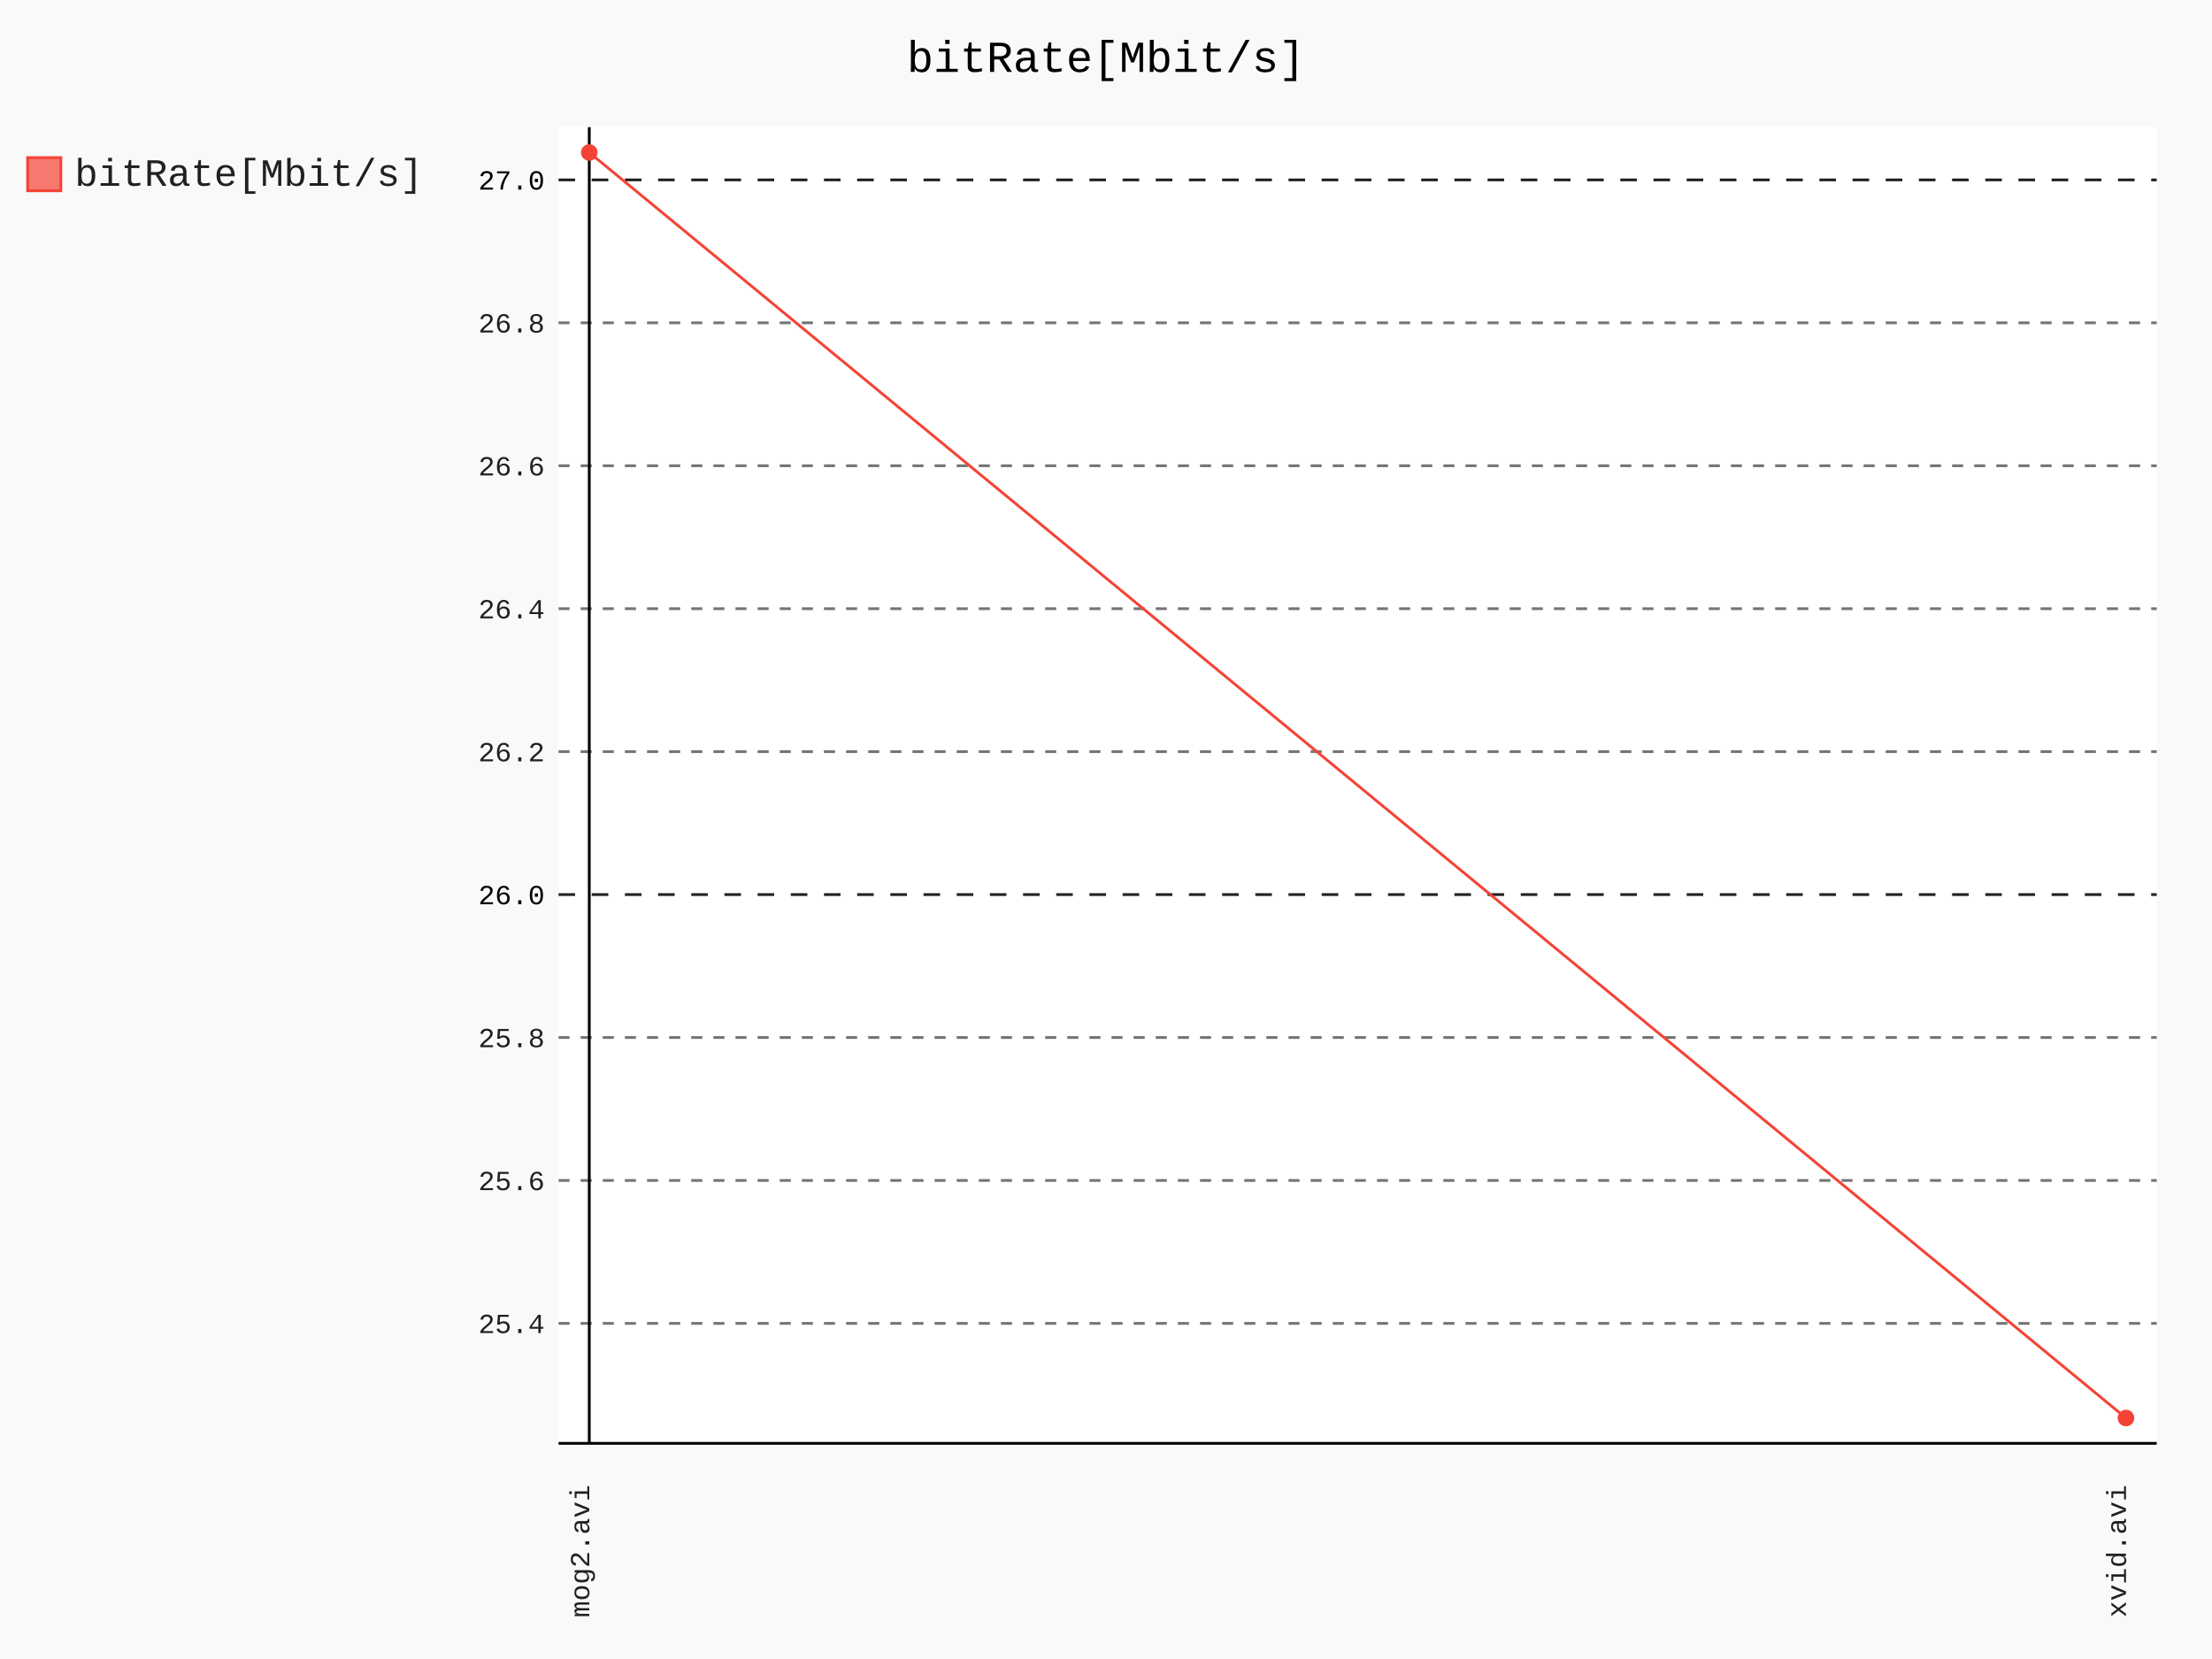
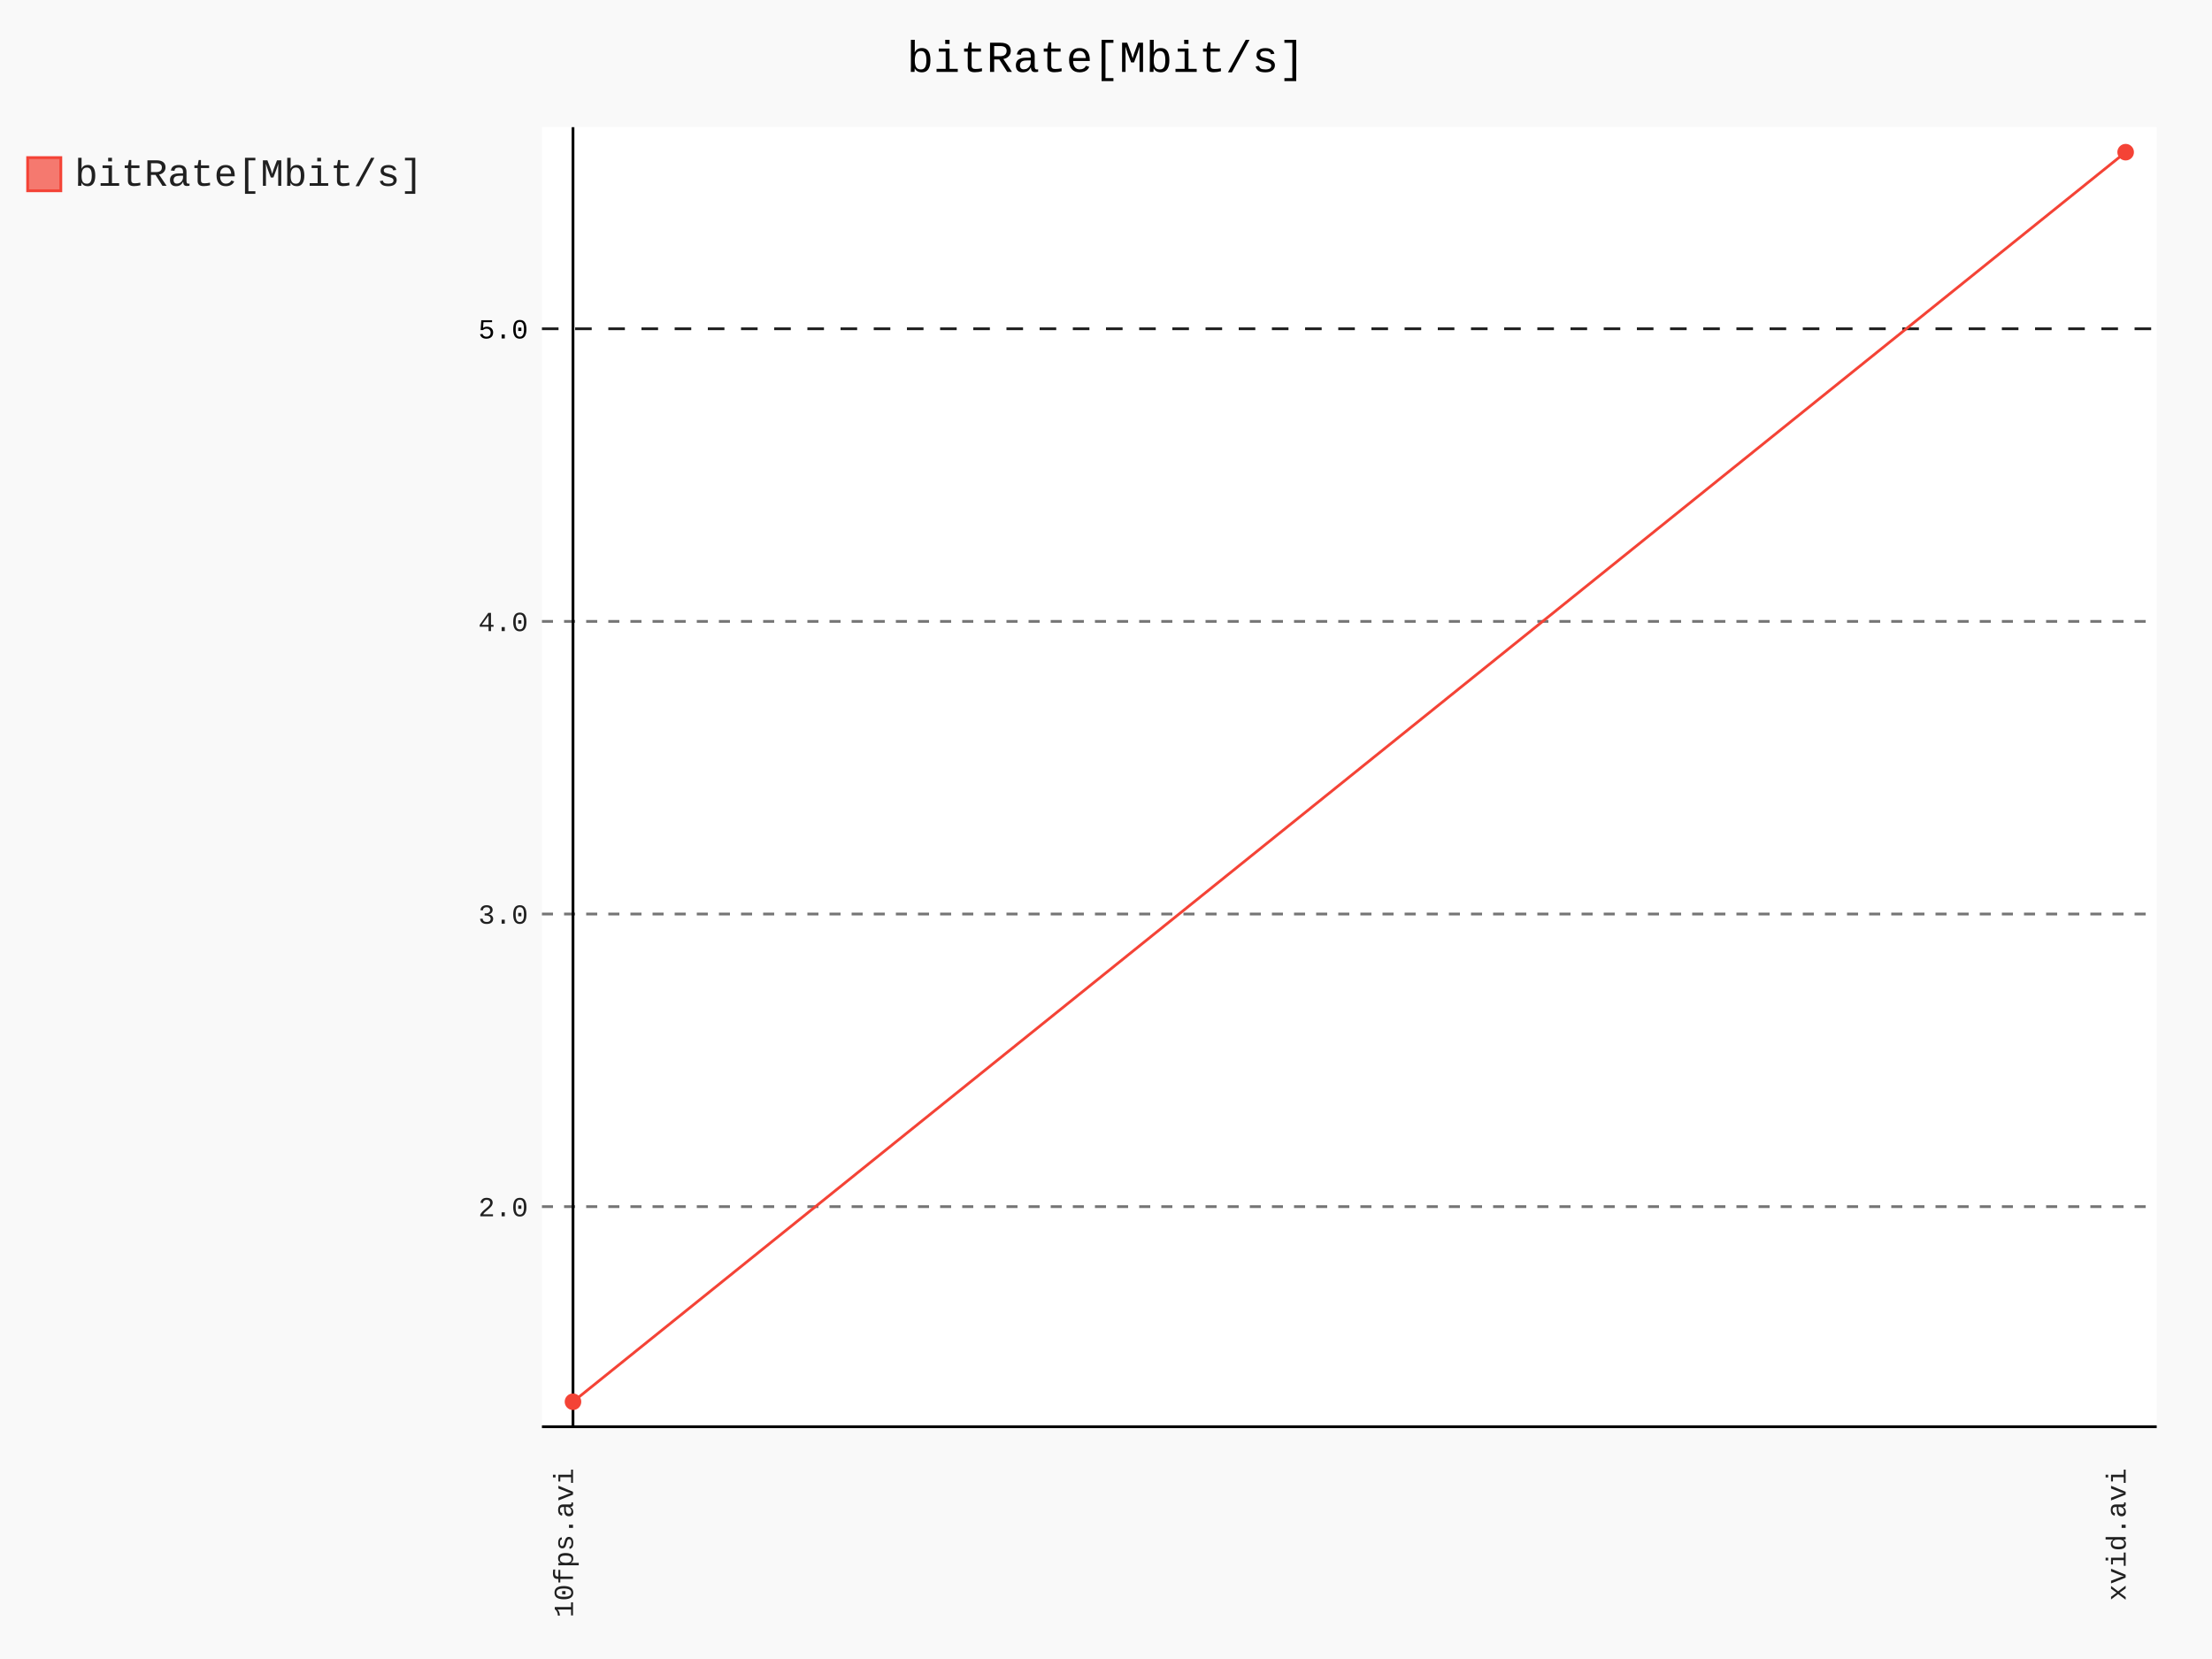
- <svg xmlns="http://www.w3.org/2000/svg" class="pygal-chart" id="chart-091a38da-2d7e-4616-bd17-27c708ffa5ea" viewBox="0 0 800 600">
+ <svg xmlns="http://www.w3.org/2000/svg" class="pygal-chart" id="chart-1c0af432-89f4-4b48-b822-1378b6e51aa5" viewBox="0 0 800 600">
  <defs>
-     <style type="text/css">#chart-091a38da-2d7e-4616-bd17-27c708ffa5ea{-webkit-user-select:none;-webkit-font-smoothing:antialiased;font-family:Consolas,"Liberation Mono",Menlo,Courier,monospace}#chart-091a38da-2d7e-4616-bd17-27c708ffa5ea .title{font-family:Consolas,"Liberation Mono",Menlo,Courier,monospace;font-size:16px}#chart-091a38da-2d7e-4616-bd17-27c708ffa5ea .legends .legend text{font-family:Consolas,"Liberation Mono",Menlo,Courier,monospace;font-size:14px}#chart-091a38da-2d7e-4616-bd17-27c708ffa5ea .axis text{font-family:Consolas,"Liberation Mono",Menlo,Courier,monospace;font-size:10px}#chart-091a38da-2d7e-4616-bd17-27c708ffa5ea .axis text.major{font-family:Consolas,"Liberation Mono",Menlo,Courier,monospace;font-size:10px}#chart-091a38da-2d7e-4616-bd17-27c708ffa5ea .text-overlay text.value{font-family:Consolas,"Liberation Mono",Menlo,Courier,monospace;font-size:16px}#chart-091a38da-2d7e-4616-bd17-27c708ffa5ea .text-overlay text.label{font-family:Consolas,"Liberation Mono",Menlo,Courier,monospace;font-size:10px}#chart-091a38da-2d7e-4616-bd17-27c708ffa5ea .tooltip{font-family:Consolas,"Liberation Mono",Menlo,Courier,monospace;font-size:14px}#chart-091a38da-2d7e-4616-bd17-27c708ffa5ea text.no_data{font-family:Consolas,"Liberation Mono",Menlo,Courier,monospace;font-size:64px}
- #chart-091a38da-2d7e-4616-bd17-27c708ffa5ea{background-color:rgba(249,249,249,1)}#chart-091a38da-2d7e-4616-bd17-27c708ffa5ea path,#chart-091a38da-2d7e-4616-bd17-27c708ffa5ea line,#chart-091a38da-2d7e-4616-bd17-27c708ffa5ea rect,#chart-091a38da-2d7e-4616-bd17-27c708ffa5ea circle{-webkit-transition:150ms;-moz-transition:150ms;transition:150ms}#chart-091a38da-2d7e-4616-bd17-27c708ffa5ea .graph &gt; .background{fill:rgba(249,249,249,1)}#chart-091a38da-2d7e-4616-bd17-27c708ffa5ea .plot &gt; .background{fill:rgba(255,255,255,1)}#chart-091a38da-2d7e-4616-bd17-27c708ffa5ea .graph{fill:rgba(0,0,0,.87)}#chart-091a38da-2d7e-4616-bd17-27c708ffa5ea text.no_data{fill:rgba(0,0,0,1)}#chart-091a38da-2d7e-4616-bd17-27c708ffa5ea .title{fill:rgba(0,0,0,1)}#chart-091a38da-2d7e-4616-bd17-27c708ffa5ea .legends .legend text{fill:rgba(0,0,0,.87)}#chart-091a38da-2d7e-4616-bd17-27c708ffa5ea .legends .legend:hover text{fill:rgba(0,0,0,1)}#chart-091a38da-2d7e-4616-bd17-27c708ffa5ea .axis .line{stroke:rgba(0,0,0,1)}#chart-091a38da-2d7e-4616-bd17-27c708ffa5ea .axis .guide.line{stroke:rgba(0,0,0,.54)}#chart-091a38da-2d7e-4616-bd17-27c708ffa5ea .axis .major.line{stroke:rgba(0,0,0,.87)}#chart-091a38da-2d7e-4616-bd17-27c708ffa5ea .axis text.major{fill:rgba(0,0,0,1)}#chart-091a38da-2d7e-4616-bd17-27c708ffa5ea .axis.y .guides:hover .guide.line,#chart-091a38da-2d7e-4616-bd17-27c708ffa5ea .line-graph .axis.x .guides:hover .guide.line,#chart-091a38da-2d7e-4616-bd17-27c708ffa5ea .stackedline-graph .axis.x .guides:hover .guide.line,#chart-091a38da-2d7e-4616-bd17-27c708ffa5ea .xy-graph .axis.x .guides:hover .guide.line{stroke:rgba(0,0,0,1)}#chart-091a38da-2d7e-4616-bd17-27c708ffa5ea .axis .guides:hover text{fill:rgba(0,0,0,1)}#chart-091a38da-2d7e-4616-bd17-27c708ffa5ea .reactive{fill-opacity:.7}#chart-091a38da-2d7e-4616-bd17-27c708ffa5ea .reactive.active,#chart-091a38da-2d7e-4616-bd17-27c708ffa5ea .active .reactive{fill-opacity:.8;stroke-width:4}#chart-091a38da-2d7e-4616-bd17-27c708ffa5ea .series text{fill:rgba(0,0,0,1)}#chart-091a38da-2d7e-4616-bd17-27c708ffa5ea .tooltip rect{fill:rgba(255,255,255,1);stroke:rgba(0,0,0,1);-webkit-transition:opacity 150ms;-moz-transition:opacity 150ms;transition:opacity 150ms}#chart-091a38da-2d7e-4616-bd17-27c708ffa5ea .tooltip .label{fill:rgba(0,0,0,.87)}#chart-091a38da-2d7e-4616-bd17-27c708ffa5ea .tooltip .label{fill:rgba(0,0,0,.87)}#chart-091a38da-2d7e-4616-bd17-27c708ffa5ea .tooltip .legend{font-size:.8em;fill:rgba(0,0,0,.54)}#chart-091a38da-2d7e-4616-bd17-27c708ffa5ea .tooltip .x_label{font-size:.6em;fill:rgba(0,0,0,1)}#chart-091a38da-2d7e-4616-bd17-27c708ffa5ea .tooltip .xlink{font-size:.5em;text-decoration:underline}#chart-091a38da-2d7e-4616-bd17-27c708ffa5ea .tooltip .value{font-size:1.5em}#chart-091a38da-2d7e-4616-bd17-27c708ffa5ea .map-element{fill:rgba(255,255,255,1);stroke:rgba(0,0,0,.54) !important}#chart-091a38da-2d7e-4616-bd17-27c708ffa5ea .map-element .reactive{fill-opacity:inherit}#chart-091a38da-2d7e-4616-bd17-27c708ffa5ea .color-0,#chart-091a38da-2d7e-4616-bd17-27c708ffa5ea .color-0 a:visited{stroke:#F44336;fill:#F44336}#chart-091a38da-2d7e-4616-bd17-27c708ffa5ea .text-overlay .color-0 text{fill:black}
- #chart-091a38da-2d7e-4616-bd17-27c708ffa5ea text.no_data{text-anchor:middle}#chart-091a38da-2d7e-4616-bd17-27c708ffa5ea .guide.line{fill:none}#chart-091a38da-2d7e-4616-bd17-27c708ffa5ea .centered{text-anchor:middle}#chart-091a38da-2d7e-4616-bd17-27c708ffa5ea .title{text-anchor:middle}#chart-091a38da-2d7e-4616-bd17-27c708ffa5ea .legends .legend text{fill-opacity:1}#chart-091a38da-2d7e-4616-bd17-27c708ffa5ea .axis.x text{text-anchor:middle}#chart-091a38da-2d7e-4616-bd17-27c708ffa5ea .axis.x:not(.web) text[transform]{text-anchor:start}#chart-091a38da-2d7e-4616-bd17-27c708ffa5ea .axis.x:not(.web) text[transform].backwards{text-anchor:end}#chart-091a38da-2d7e-4616-bd17-27c708ffa5ea .axis.y text{text-anchor:end}#chart-091a38da-2d7e-4616-bd17-27c708ffa5ea .axis.y text[transform].backwards{text-anchor:start}#chart-091a38da-2d7e-4616-bd17-27c708ffa5ea .axis.y2 text{text-anchor:start}#chart-091a38da-2d7e-4616-bd17-27c708ffa5ea .axis.y2 text[transform].backwards{text-anchor:end}#chart-091a38da-2d7e-4616-bd17-27c708ffa5ea .axis .guide.line{stroke-dasharray:4,4}#chart-091a38da-2d7e-4616-bd17-27c708ffa5ea .axis .major.guide.line{stroke-dasharray:6,6}#chart-091a38da-2d7e-4616-bd17-27c708ffa5ea .horizontal .axis.y .guide.line,#chart-091a38da-2d7e-4616-bd17-27c708ffa5ea .horizontal .axis.y2 .guide.line,#chart-091a38da-2d7e-4616-bd17-27c708ffa5ea .vertical .axis.x .guide.line{opacity:0}#chart-091a38da-2d7e-4616-bd17-27c708ffa5ea .horizontal .axis.always_show .guide.line,#chart-091a38da-2d7e-4616-bd17-27c708ffa5ea .vertical .axis.always_show .guide.line{opacity:1 !important}#chart-091a38da-2d7e-4616-bd17-27c708ffa5ea .axis.y .guides:hover .guide.line,#chart-091a38da-2d7e-4616-bd17-27c708ffa5ea .axis.y2 .guides:hover .guide.line,#chart-091a38da-2d7e-4616-bd17-27c708ffa5ea .axis.x .guides:hover .guide.line{opacity:1}#chart-091a38da-2d7e-4616-bd17-27c708ffa5ea .axis .guides:hover text{opacity:1}#chart-091a38da-2d7e-4616-bd17-27c708ffa5ea .nofill{fill:none}#chart-091a38da-2d7e-4616-bd17-27c708ffa5ea .subtle-fill{fill-opacity:.2}#chart-091a38da-2d7e-4616-bd17-27c708ffa5ea .dot{stroke-width:1px;fill-opacity:1}#chart-091a38da-2d7e-4616-bd17-27c708ffa5ea .dot.active{stroke-width:5px}#chart-091a38da-2d7e-4616-bd17-27c708ffa5ea .dot.negative{fill:transparent}#chart-091a38da-2d7e-4616-bd17-27c708ffa5ea text,#chart-091a38da-2d7e-4616-bd17-27c708ffa5ea tspan{stroke:none !important}#chart-091a38da-2d7e-4616-bd17-27c708ffa5ea .series text.active{opacity:1}#chart-091a38da-2d7e-4616-bd17-27c708ffa5ea .tooltip rect{fill-opacity:.95;stroke-width:.5}#chart-091a38da-2d7e-4616-bd17-27c708ffa5ea .tooltip text{fill-opacity:1}#chart-091a38da-2d7e-4616-bd17-27c708ffa5ea .showable{visibility:hidden}#chart-091a38da-2d7e-4616-bd17-27c708ffa5ea .showable.shown{visibility:visible}</style>
+     <style type="text/css">#chart-1c0af432-89f4-4b48-b822-1378b6e51aa5{-webkit-user-select:none;-webkit-font-smoothing:antialiased;font-family:Consolas,"Liberation Mono",Menlo,Courier,monospace}#chart-1c0af432-89f4-4b48-b822-1378b6e51aa5 .title{font-family:Consolas,"Liberation Mono",Menlo,Courier,monospace;font-size:16px}#chart-1c0af432-89f4-4b48-b822-1378b6e51aa5 .legends .legend text{font-family:Consolas,"Liberation Mono",Menlo,Courier,monospace;font-size:14px}#chart-1c0af432-89f4-4b48-b822-1378b6e51aa5 .axis text{font-family:Consolas,"Liberation Mono",Menlo,Courier,monospace;font-size:10px}#chart-1c0af432-89f4-4b48-b822-1378b6e51aa5 .axis text.major{font-family:Consolas,"Liberation Mono",Menlo,Courier,monospace;font-size:10px}#chart-1c0af432-89f4-4b48-b822-1378b6e51aa5 .text-overlay text.value{font-family:Consolas,"Liberation Mono",Menlo,Courier,monospace;font-size:16px}#chart-1c0af432-89f4-4b48-b822-1378b6e51aa5 .text-overlay text.label{font-family:Consolas,"Liberation Mono",Menlo,Courier,monospace;font-size:10px}#chart-1c0af432-89f4-4b48-b822-1378b6e51aa5 .tooltip{font-family:Consolas,"Liberation Mono",Menlo,Courier,monospace;font-size:14px}#chart-1c0af432-89f4-4b48-b822-1378b6e51aa5 text.no_data{font-family:Consolas,"Liberation Mono",Menlo,Courier,monospace;font-size:64px}
+ #chart-1c0af432-89f4-4b48-b822-1378b6e51aa5{background-color:rgba(249,249,249,1)}#chart-1c0af432-89f4-4b48-b822-1378b6e51aa5 path,#chart-1c0af432-89f4-4b48-b822-1378b6e51aa5 line,#chart-1c0af432-89f4-4b48-b822-1378b6e51aa5 rect,#chart-1c0af432-89f4-4b48-b822-1378b6e51aa5 circle{-webkit-transition:150ms;-moz-transition:150ms;transition:150ms}#chart-1c0af432-89f4-4b48-b822-1378b6e51aa5 .graph &gt; .background{fill:rgba(249,249,249,1)}#chart-1c0af432-89f4-4b48-b822-1378b6e51aa5 .plot &gt; .background{fill:rgba(255,255,255,1)}#chart-1c0af432-89f4-4b48-b822-1378b6e51aa5 .graph{fill:rgba(0,0,0,.87)}#chart-1c0af432-89f4-4b48-b822-1378b6e51aa5 text.no_data{fill:rgba(0,0,0,1)}#chart-1c0af432-89f4-4b48-b822-1378b6e51aa5 .title{fill:rgba(0,0,0,1)}#chart-1c0af432-89f4-4b48-b822-1378b6e51aa5 .legends .legend text{fill:rgba(0,0,0,.87)}#chart-1c0af432-89f4-4b48-b822-1378b6e51aa5 .legends .legend:hover text{fill:rgba(0,0,0,1)}#chart-1c0af432-89f4-4b48-b822-1378b6e51aa5 .axis .line{stroke:rgba(0,0,0,1)}#chart-1c0af432-89f4-4b48-b822-1378b6e51aa5 .axis .guide.line{stroke:rgba(0,0,0,.54)}#chart-1c0af432-89f4-4b48-b822-1378b6e51aa5 .axis .major.line{stroke:rgba(0,0,0,.87)}#chart-1c0af432-89f4-4b48-b822-1378b6e51aa5 .axis text.major{fill:rgba(0,0,0,1)}#chart-1c0af432-89f4-4b48-b822-1378b6e51aa5 .axis.y .guides:hover .guide.line,#chart-1c0af432-89f4-4b48-b822-1378b6e51aa5 .line-graph .axis.x .guides:hover .guide.line,#chart-1c0af432-89f4-4b48-b822-1378b6e51aa5 .stackedline-graph .axis.x .guides:hover .guide.line,#chart-1c0af432-89f4-4b48-b822-1378b6e51aa5 .xy-graph .axis.x .guides:hover .guide.line{stroke:rgba(0,0,0,1)}#chart-1c0af432-89f4-4b48-b822-1378b6e51aa5 .axis .guides:hover text{fill:rgba(0,0,0,1)}#chart-1c0af432-89f4-4b48-b822-1378b6e51aa5 .reactive{fill-opacity:.7}#chart-1c0af432-89f4-4b48-b822-1378b6e51aa5 .reactive.active,#chart-1c0af432-89f4-4b48-b822-1378b6e51aa5 .active .reactive{fill-opacity:.8;stroke-width:4}#chart-1c0af432-89f4-4b48-b822-1378b6e51aa5 .series text{fill:rgba(0,0,0,1)}#chart-1c0af432-89f4-4b48-b822-1378b6e51aa5 .tooltip rect{fill:rgba(255,255,255,1);stroke:rgba(0,0,0,1);-webkit-transition:opacity 150ms;-moz-transition:opacity 150ms;transition:opacity 150ms}#chart-1c0af432-89f4-4b48-b822-1378b6e51aa5 .tooltip .label{fill:rgba(0,0,0,.87)}#chart-1c0af432-89f4-4b48-b822-1378b6e51aa5 .tooltip .label{fill:rgba(0,0,0,.87)}#chart-1c0af432-89f4-4b48-b822-1378b6e51aa5 .tooltip .legend{font-size:.8em;fill:rgba(0,0,0,.54)}#chart-1c0af432-89f4-4b48-b822-1378b6e51aa5 .tooltip .x_label{font-size:.6em;fill:rgba(0,0,0,1)}#chart-1c0af432-89f4-4b48-b822-1378b6e51aa5 .tooltip .xlink{font-size:.5em;text-decoration:underline}#chart-1c0af432-89f4-4b48-b822-1378b6e51aa5 .tooltip .value{font-size:1.5em}#chart-1c0af432-89f4-4b48-b822-1378b6e51aa5 .map-element{fill:rgba(255,255,255,1);stroke:rgba(0,0,0,.54) !important}#chart-1c0af432-89f4-4b48-b822-1378b6e51aa5 .map-element .reactive{fill-opacity:inherit}#chart-1c0af432-89f4-4b48-b822-1378b6e51aa5 .color-0,#chart-1c0af432-89f4-4b48-b822-1378b6e51aa5 .color-0 a:visited{stroke:#F44336;fill:#F44336}#chart-1c0af432-89f4-4b48-b822-1378b6e51aa5 .text-overlay .color-0 text{fill:black}
+ #chart-1c0af432-89f4-4b48-b822-1378b6e51aa5 text.no_data{text-anchor:middle}#chart-1c0af432-89f4-4b48-b822-1378b6e51aa5 .guide.line{fill:none}#chart-1c0af432-89f4-4b48-b822-1378b6e51aa5 .centered{text-anchor:middle}#chart-1c0af432-89f4-4b48-b822-1378b6e51aa5 .title{text-anchor:middle}#chart-1c0af432-89f4-4b48-b822-1378b6e51aa5 .legends .legend text{fill-opacity:1}#chart-1c0af432-89f4-4b48-b822-1378b6e51aa5 .axis.x text{text-anchor:middle}#chart-1c0af432-89f4-4b48-b822-1378b6e51aa5 .axis.x:not(.web) text[transform]{text-anchor:start}#chart-1c0af432-89f4-4b48-b822-1378b6e51aa5 .axis.x:not(.web) text[transform].backwards{text-anchor:end}#chart-1c0af432-89f4-4b48-b822-1378b6e51aa5 .axis.y text{text-anchor:end}#chart-1c0af432-89f4-4b48-b822-1378b6e51aa5 .axis.y text[transform].backwards{text-anchor:start}#chart-1c0af432-89f4-4b48-b822-1378b6e51aa5 .axis.y2 text{text-anchor:start}#chart-1c0af432-89f4-4b48-b822-1378b6e51aa5 .axis.y2 text[transform].backwards{text-anchor:end}#chart-1c0af432-89f4-4b48-b822-1378b6e51aa5 .axis .guide.line{stroke-dasharray:4,4}#chart-1c0af432-89f4-4b48-b822-1378b6e51aa5 .axis .major.guide.line{stroke-dasharray:6,6}#chart-1c0af432-89f4-4b48-b822-1378b6e51aa5 .horizontal .axis.y .guide.line,#chart-1c0af432-89f4-4b48-b822-1378b6e51aa5 .horizontal .axis.y2 .guide.line,#chart-1c0af432-89f4-4b48-b822-1378b6e51aa5 .vertical .axis.x .guide.line{opacity:0}#chart-1c0af432-89f4-4b48-b822-1378b6e51aa5 .horizontal .axis.always_show .guide.line,#chart-1c0af432-89f4-4b48-b822-1378b6e51aa5 .vertical .axis.always_show .guide.line{opacity:1 !important}#chart-1c0af432-89f4-4b48-b822-1378b6e51aa5 .axis.y .guides:hover .guide.line,#chart-1c0af432-89f4-4b48-b822-1378b6e51aa5 .axis.y2 .guides:hover .guide.line,#chart-1c0af432-89f4-4b48-b822-1378b6e51aa5 .axis.x .guides:hover .guide.line{opacity:1}#chart-1c0af432-89f4-4b48-b822-1378b6e51aa5 .axis .guides:hover text{opacity:1}#chart-1c0af432-89f4-4b48-b822-1378b6e51aa5 .nofill{fill:none}#chart-1c0af432-89f4-4b48-b822-1378b6e51aa5 .subtle-fill{fill-opacity:.2}#chart-1c0af432-89f4-4b48-b822-1378b6e51aa5 .dot{stroke-width:1px;fill-opacity:1}#chart-1c0af432-89f4-4b48-b822-1378b6e51aa5 .dot.active{stroke-width:5px}#chart-1c0af432-89f4-4b48-b822-1378b6e51aa5 .dot.negative{fill:transparent}#chart-1c0af432-89f4-4b48-b822-1378b6e51aa5 text,#chart-1c0af432-89f4-4b48-b822-1378b6e51aa5 tspan{stroke:none !important}#chart-1c0af432-89f4-4b48-b822-1378b6e51aa5 .series text.active{opacity:1}#chart-1c0af432-89f4-4b48-b822-1378b6e51aa5 .tooltip rect{fill-opacity:.95;stroke-width:.5}#chart-1c0af432-89f4-4b48-b822-1378b6e51aa5 .tooltip text{fill-opacity:1}#chart-1c0af432-89f4-4b48-b822-1378b6e51aa5 .showable{visibility:hidden}#chart-1c0af432-89f4-4b48-b822-1378b6e51aa5 .showable.shown{visibility:visible}</style>
  </defs>
  <g class="graph line-graph vertical">
    <rect class="background" height="600" width="800" x="0" y="0" />
-     <g class="plot" transform="translate(202, 46)">
-       <rect class="background" height="476.0" width="578.0" x="0" y="0" />
+     <g class="plot" transform="translate(196, 46)">
+       <rect class="background" height="470.0" width="584.0" x="0" y="0" />
      <g class="axis y">
-         <path class="line" d="M0 476 h578" />
+         <path class="line" d="M0 470 h584" />
        <g class="guides">
-           <path class="guide line" d="M0 432.62 h578" />
-           <text class="" x="-5" y="436.12">25.4</text>
+           <path class="guide line" d="M0 390.397 h584" />
+           <text class="" x="-5" y="393.897">2.0</text>
        </g>
        <g class="guides">
-           <path class="guide line" d="M0 380.925 h578" />
-           <text class="" x="-5" y="384.425">25.6</text>
+           <path class="guide line" d="M0 284.568 h584" />
+           <text class="" x="-5" y="288.068">3.0</text>
        </g>
        <g class="guides">
-           <path class="guide line" d="M0 329.23 h578" />
-           <text class="" x="-5" y="332.73">25.8</text>
+           <path class="guide line" d="M0 178.738 h584" />
+           <text class="" x="-5" y="182.238">4.0</text>
        </g>
        <g class="guides">
-           <path class="major guide line" d="M0 277.535 h578" />
-           <text class="major" x="-5" y="281.035">26.0</text>
-         </g>
-         <g class="guides">
-           <path class="guide line" d="M0 225.84 h578" />
-           <text class="" x="-5" y="229.34">26.2</text>
-         </g>
-         <g class="guides">
-           <path class="guide line" d="M0 174.144 h578" />
-           <text class="" x="-5" y="177.644">26.4</text>
-         </g>
-         <g class="guides">
-           <path class="guide line" d="M0 122.449 h578" />
-           <text class="" x="-5" y="125.949">26.6</text>
-         </g>
-         <g class="guides">
-           <path class="guide line" d="M0 70.754 h578" />
-           <text class="" x="-5" y="74.254">26.8</text>
-         </g>
-         <g class="guides">
-           <path class="major guide line" d="M0 19.059 h578" />
-           <text class="major" x="-5" y="22.559">27.0</text>
+           <path class="major guide line" d="M0 72.908 h584" />
+           <text class="major" x="-5" y="76.408">5.0</text>
        </g>
      </g>
      <g class="axis x">
        <g class="guides">
-           <path class="line" d="M11.115 0 v476" />
-           <text class="backwards" transform="rotate(270 11.11538 491)" x="11.115" y="491.0">mog2.avi</text>
+           <path class="line" d="M11.231 0 v470" />
+           <text class="backwards" transform="rotate(270 11.23077 485)" x="11.231" y="485.0">10fps.avi</text>
        </g>
        <g class="guides">
-           <path class="guide line" d="M566.885 0 v476" />
-           <text class="backwards" transform="rotate(270 566.8846 491)" x="566.885" y="491.0">xvid.avi</text>
+           <path class="guide line" d="M572.769 0 v470" />
+           <text class="backwards" transform="rotate(270 572.7692 485)" x="572.769" y="485.0">xvid.avi</text>
        </g>
      </g>
      <g class="series serie-0 color-0">
-         <path class="line reactive nofill" d="M11.115 9.154 L566.885 466.846" />
+         <path class="line reactive nofill" d="M11.231 460.962 L572.769 9.038" />
      </g>
    </g>
    <g class="titles">
      <text class="title plot_title" x="400.0" y="26">bitRate[Mbit/s]</text>
    </g>
-     <g class="plot overlay" transform="translate(202, 46)">
+     <g class="plot overlay" transform="translate(196, 46)">
      <g class="series serie-0 color-0">
        <g class="dots">
-           <circle class="dot reactive tooltip-trigger" cx="11.115" cy="9.154" r="2.5" />
+           <circle class="dot reactive tooltip-trigger" cx="11.231" cy="460.962" r="2.5" />
        </g>
        <g class="dots">
-           <circle class="dot reactive tooltip-trigger" cx="566.885" cy="466.846" r="2.5" />
+           <circle class="dot reactive tooltip-trigger" cx="572.769" cy="9.038" r="2.5" />
        </g>
      </g>
    </g>
-     <g class="plot text-overlay" transform="translate(202, 46)">
+     <g class="plot text-overlay" transform="translate(196, 46)">
      <g class="series serie-0 color-0" />
    </g>
-     <g class="plot tooltip-overlay" transform="translate(202, 46)">
+     <g class="plot tooltip-overlay" transform="translate(196, 46)">
      <g class="tooltip" style="opacity: 0" transform="translate(0 0)">
        <rect class="tooltip-box" height="0" rx="0" ry="0" width="0" />
        <g class="text" />
      </g>
    </g>
    <g class="legends" transform="translate(10, 56)">
      <g class="legend reactive activate-serie" id="activate-serie-0">
        <rect class="color-0 reactive" height="12" width="12" x="0.0" y="1.0" />
        <text x="17.0" y="11.2">bitRate[Mbit/s]</text>
      </g>
    </g>
    <g class="legends" transform="translate(790, 56)" />
  </g>
</svg>
